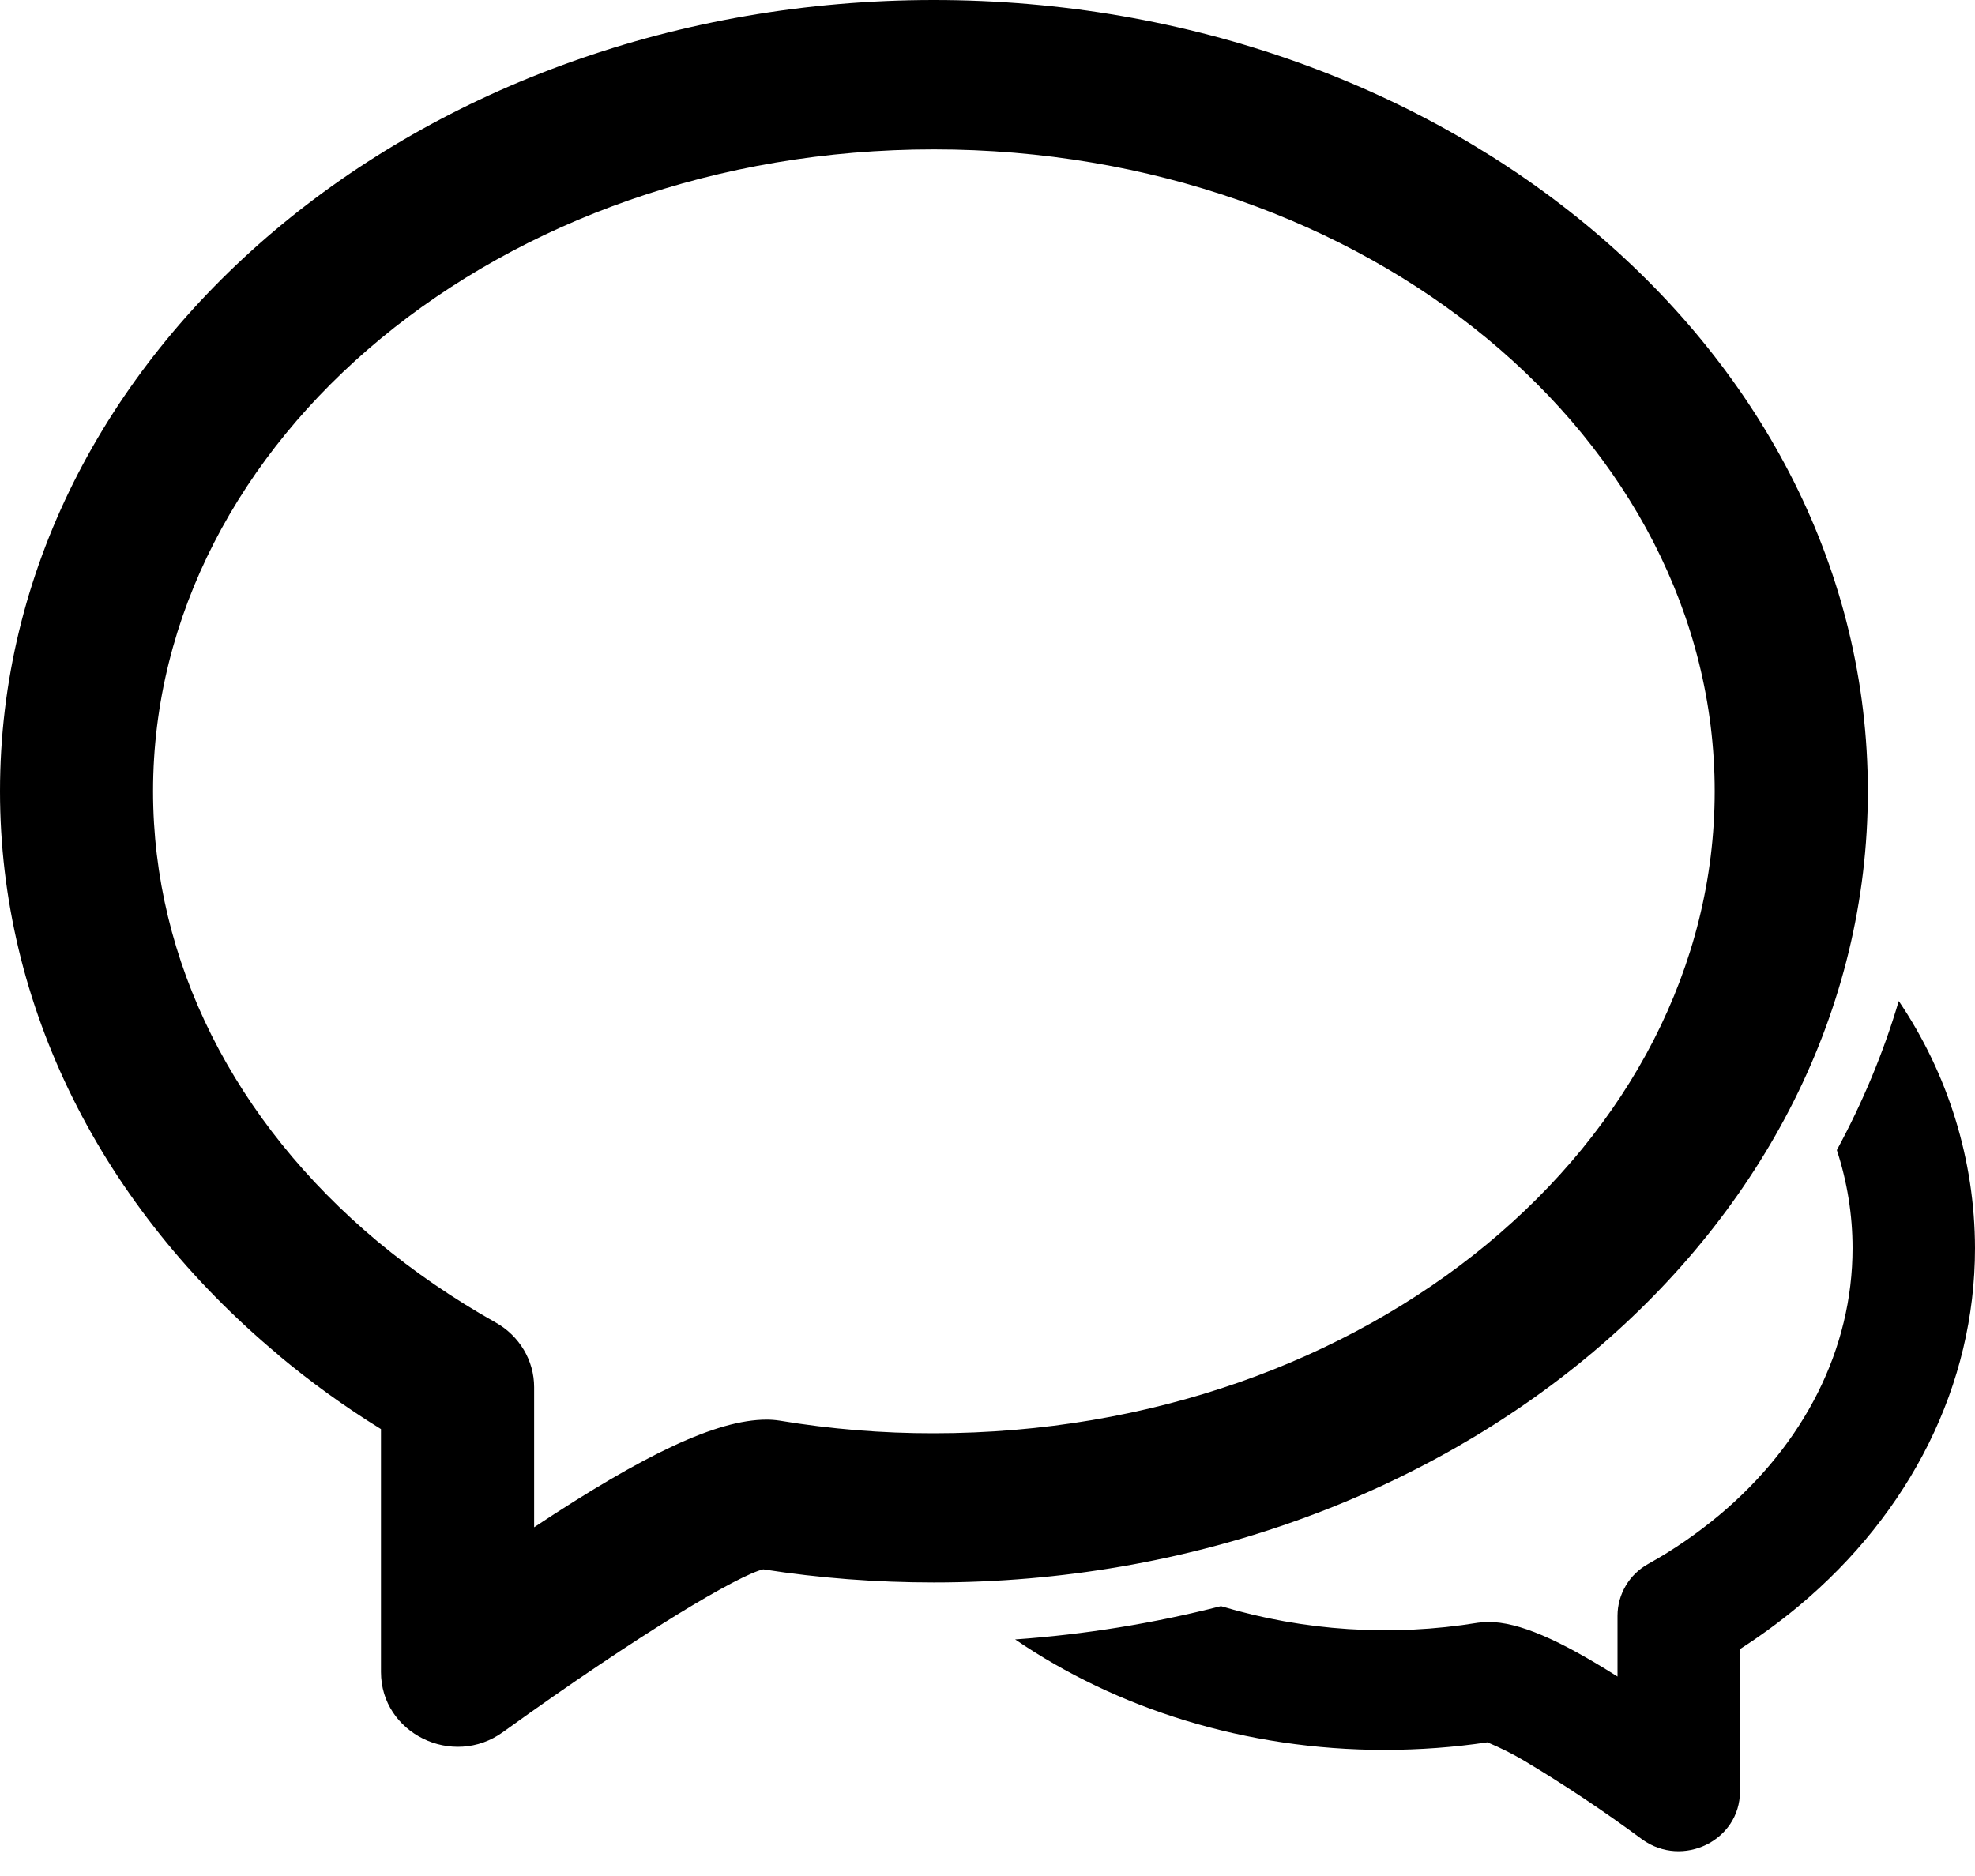
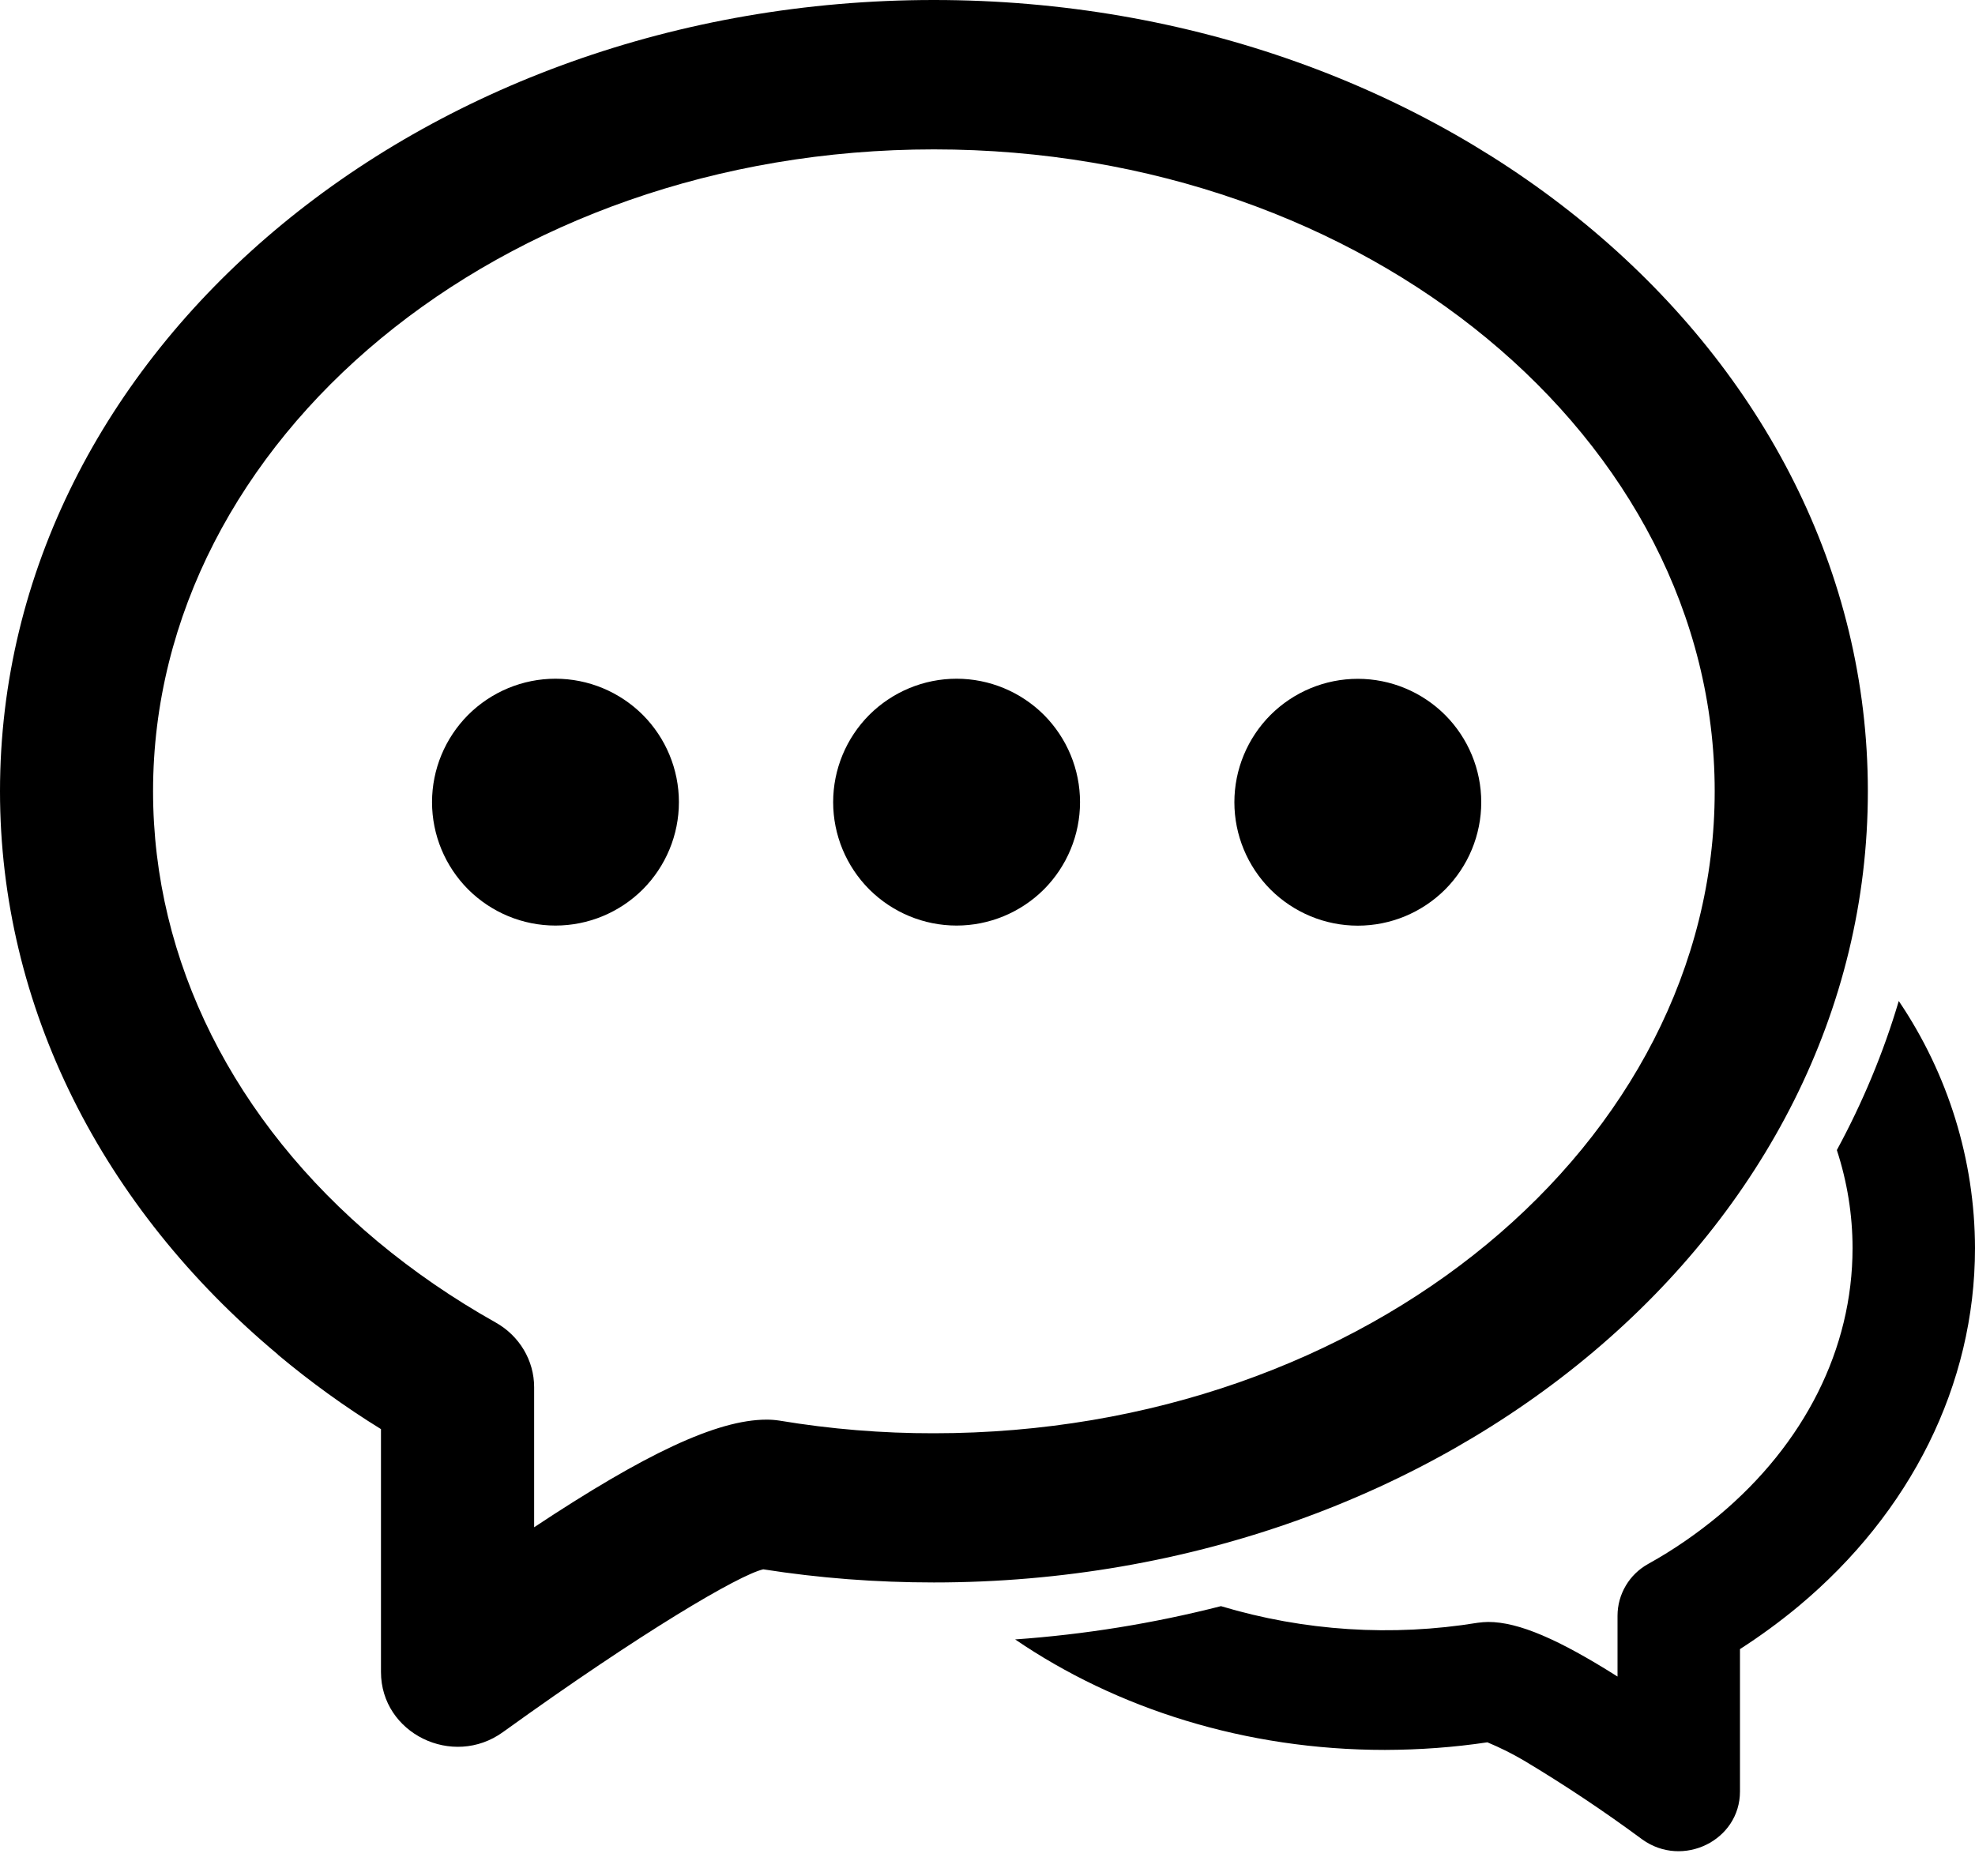
<svg xmlns="http://www.w3.org/2000/svg" width="20" height="19" viewBox="0 0 20 19" fill="none">
  <path d="M10.28 16.604C10.984 16.554 11.679 16.442 12.364 16.267C13.207 16.52 14.097 16.577 14.966 16.435C15.001 16.43 15.035 16.428 15.07 16.427C15.38 16.427 15.787 16.605 16.38 16.98V16.364C16.38 16.257 16.409 16.151 16.464 16.059C16.518 15.967 16.597 15.891 16.691 15.839C16.949 15.696 17.189 15.529 17.408 15.347C18.272 14.624 18.76 13.661 18.76 12.641C18.76 12.304 18.706 11.969 18.601 11.648C18.861 11.168 19.073 10.662 19.228 10.138C19.728 10.878 19.998 11.748 20 12.641C20 14.027 19.346 15.321 18.215 16.266C18.026 16.423 17.827 16.569 17.62 16.702V18.144C17.62 18.64 17.04 18.924 16.631 18.63C16.244 18.344 15.844 18.077 15.431 17.83C15.312 17.76 15.189 17.699 15.062 17.646C14.722 17.697 14.376 17.722 14.024 17.723C12.612 17.723 11.307 17.305 10.28 16.604ZM2.814 13.718C1.03 12.228 0 10.192 0 8.014C0 3.56 4.258 0 9.457 0C14.656 0 18.915 3.56 18.915 8.014C18.915 12.468 14.656 16.027 9.457 16.027C8.872 16.027 8.296 15.983 7.729 15.894C7.484 15.951 6.505 16.525 5.094 17.542C4.584 17.911 3.858 17.555 3.858 16.934V14.474C3.492 14.248 3.144 13.996 2.814 13.72M7.764 14.378C7.806 14.378 7.849 14.381 7.894 14.388C8.411 14.474 8.933 14.517 9.457 14.516C13.849 14.516 17.364 11.577 17.364 8.014C17.364 4.451 13.849 1.513 9.457 1.513C5.067 1.513 1.55 4.452 1.55 8.014C1.55 9.737 2.371 11.359 3.823 12.573C4.19 12.878 4.588 13.152 5.019 13.394C5.26 13.529 5.409 13.779 5.409 14.049V15.468C6.525 14.728 7.259 14.378 7.763 14.378" fill="black" />
+   <path d="M5.625 9.374C5.957 9.374 6.274 9.242 6.509 9.008C6.743 8.773 6.875 8.456 6.875 8.124C6.875 7.792 6.743 7.475 6.509 7.24C6.274 7.006 5.957 6.874 5.625 6.874C5.293 6.874 4.976 7.006 4.741 7.24C4.507 7.475 4.375 7.792 4.375 8.124C4.375 8.456 4.507 8.773 4.741 9.008C4.976 9.242 5.293 9.374 5.625 9.374ZM9.687 9.374C10.018 9.374 10.336 9.242 10.571 9.008C10.805 8.773 10.937 8.456 10.937 8.124C10.937 7.792 10.805 7.475 10.571 7.24C10.336 7.006 10.018 6.874 9.687 6.874C9.355 6.874 9.038 7.006 8.803 7.24C8.569 7.475 8.437 7.792 8.437 8.124C8.437 8.456 8.569 8.773 8.803 9.008C9.038 9.242 9.355 9.374 9.687 9.374ZM13.75 9.375C14.082 9.375 14.399 9.243 14.634 9.009C14.868 8.774 15 8.457 15 8.125C15 7.793 14.868 7.476 14.634 7.241C14.399 7.007 14.082 6.875 13.75 6.875C13.418 6.875 13.101 7.007 12.866 7.241C12.632 7.476 12.5 7.793 12.5 8.125C12.5 8.457 12.632 8.774 12.866 9.009C13.101 9.243 13.418 9.375 13.75 9.375Z" fill="black" />
</svg>
